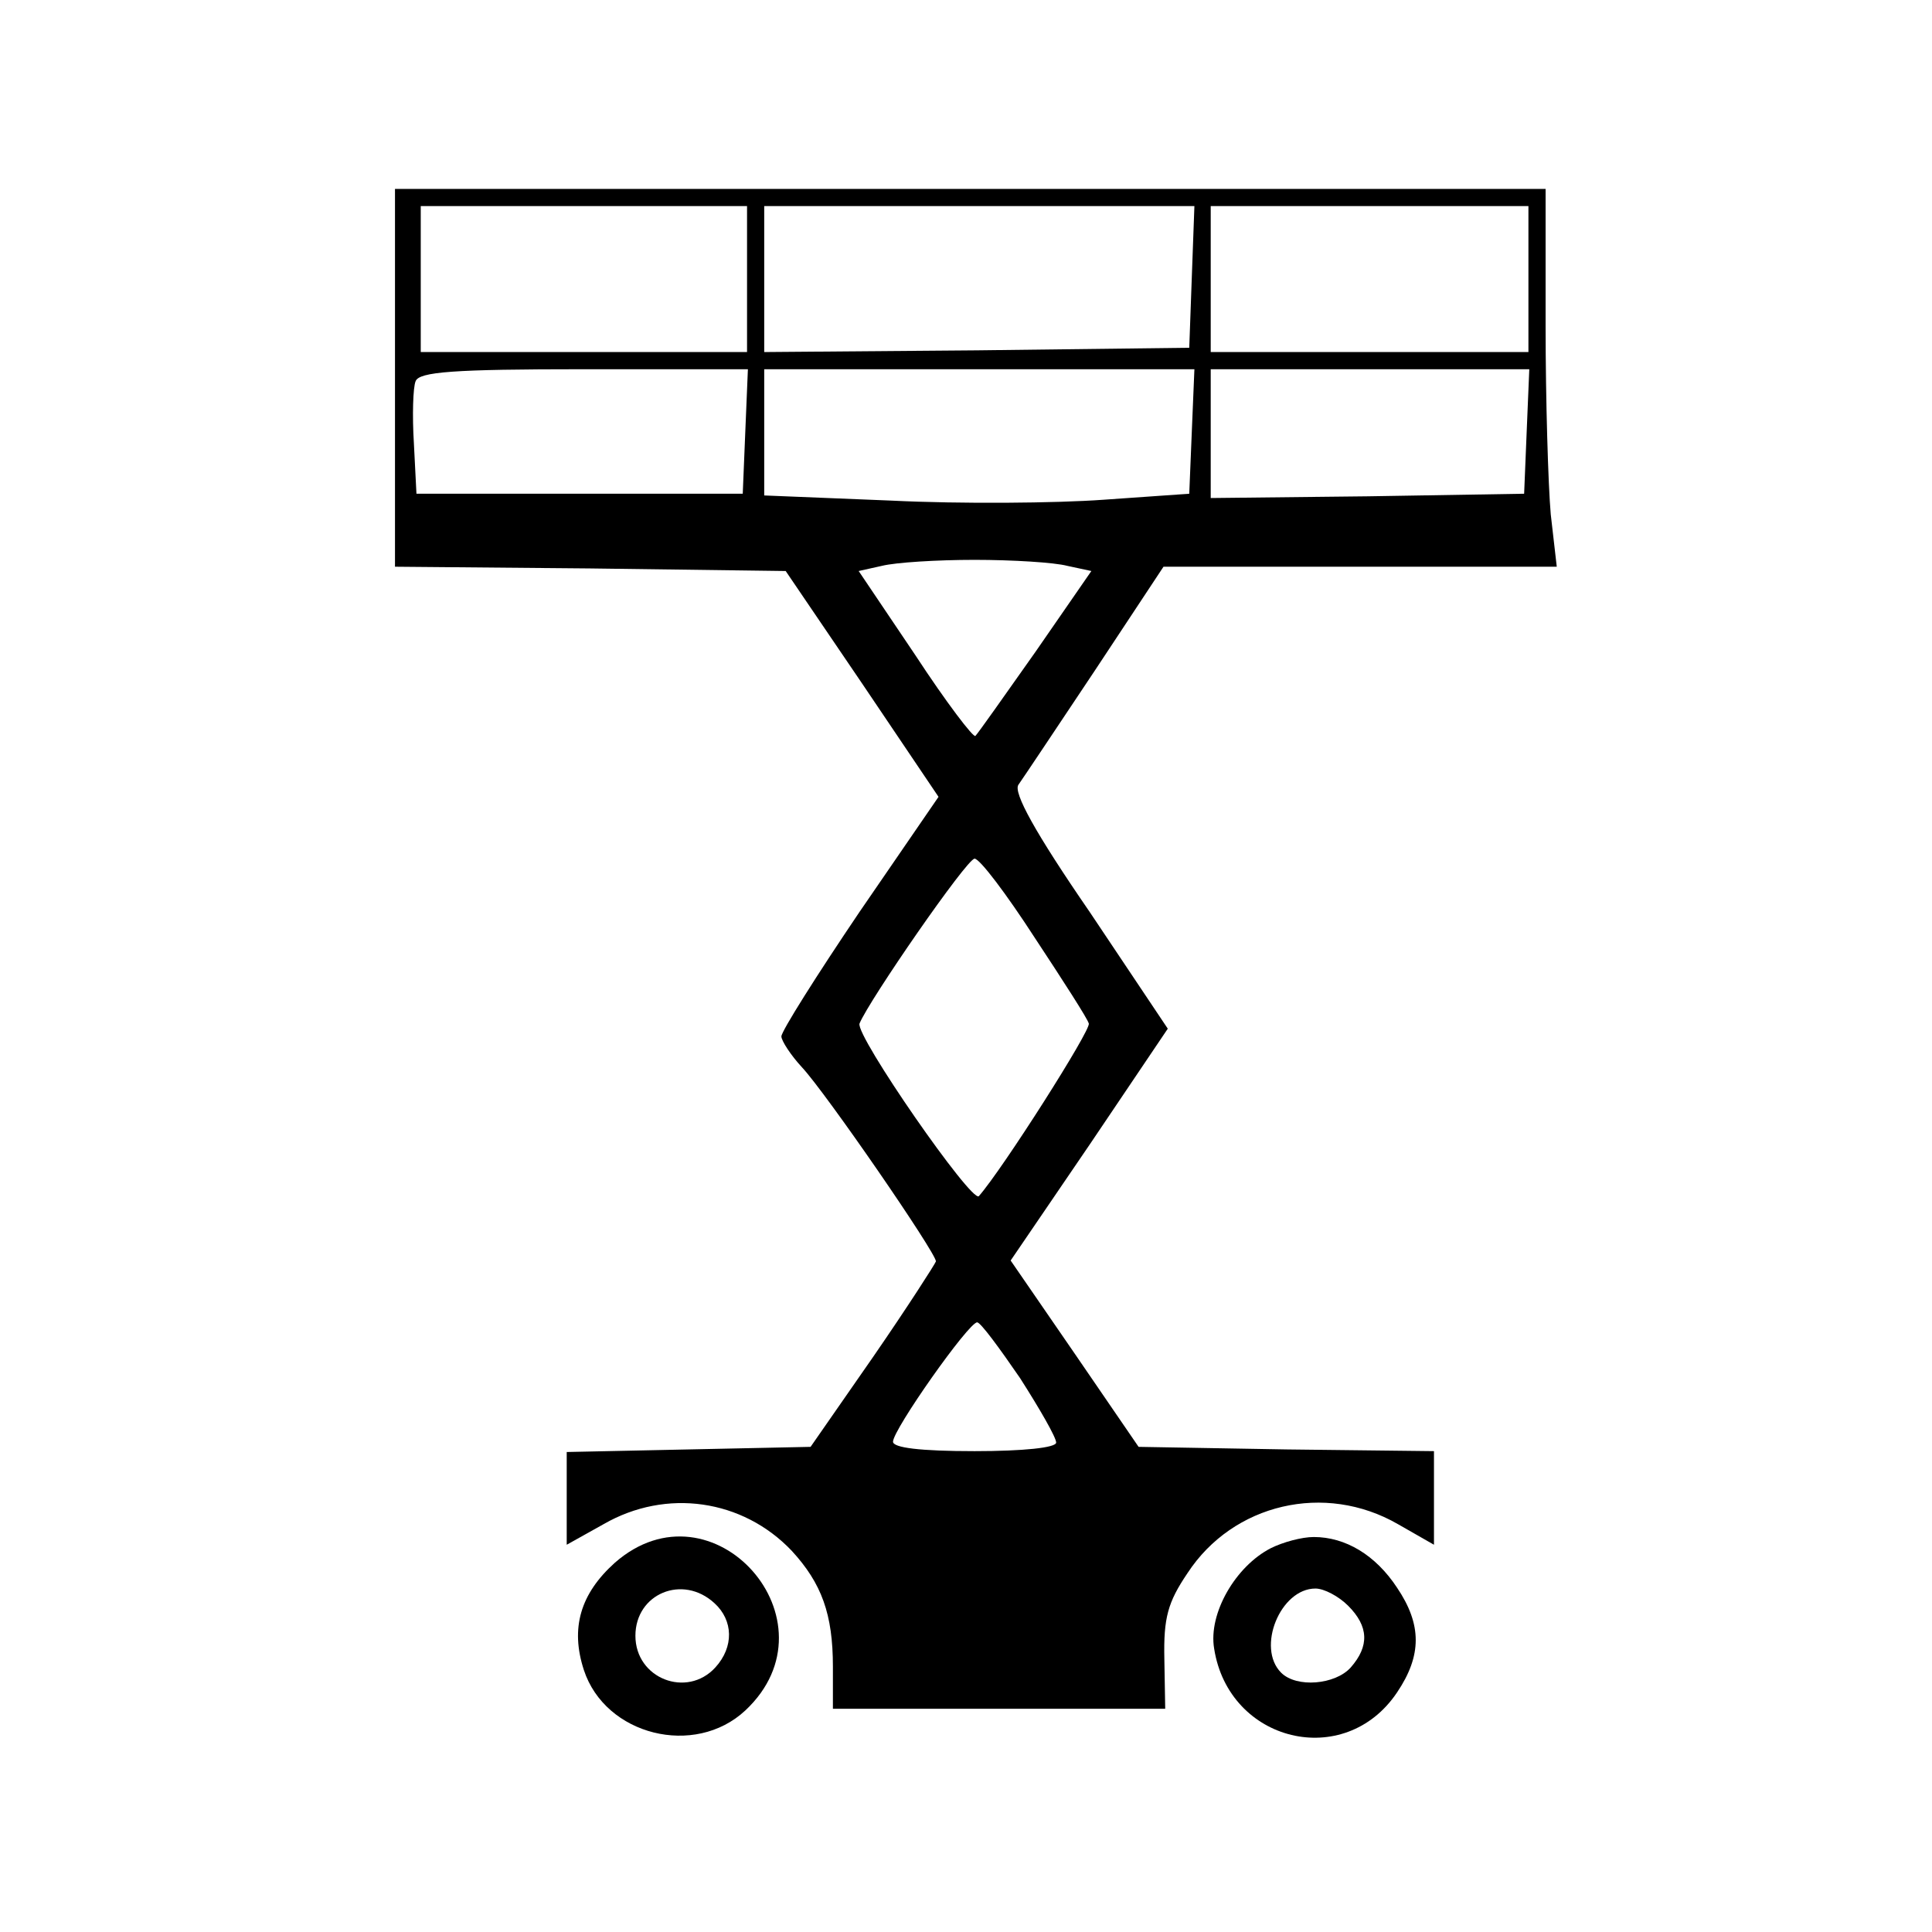
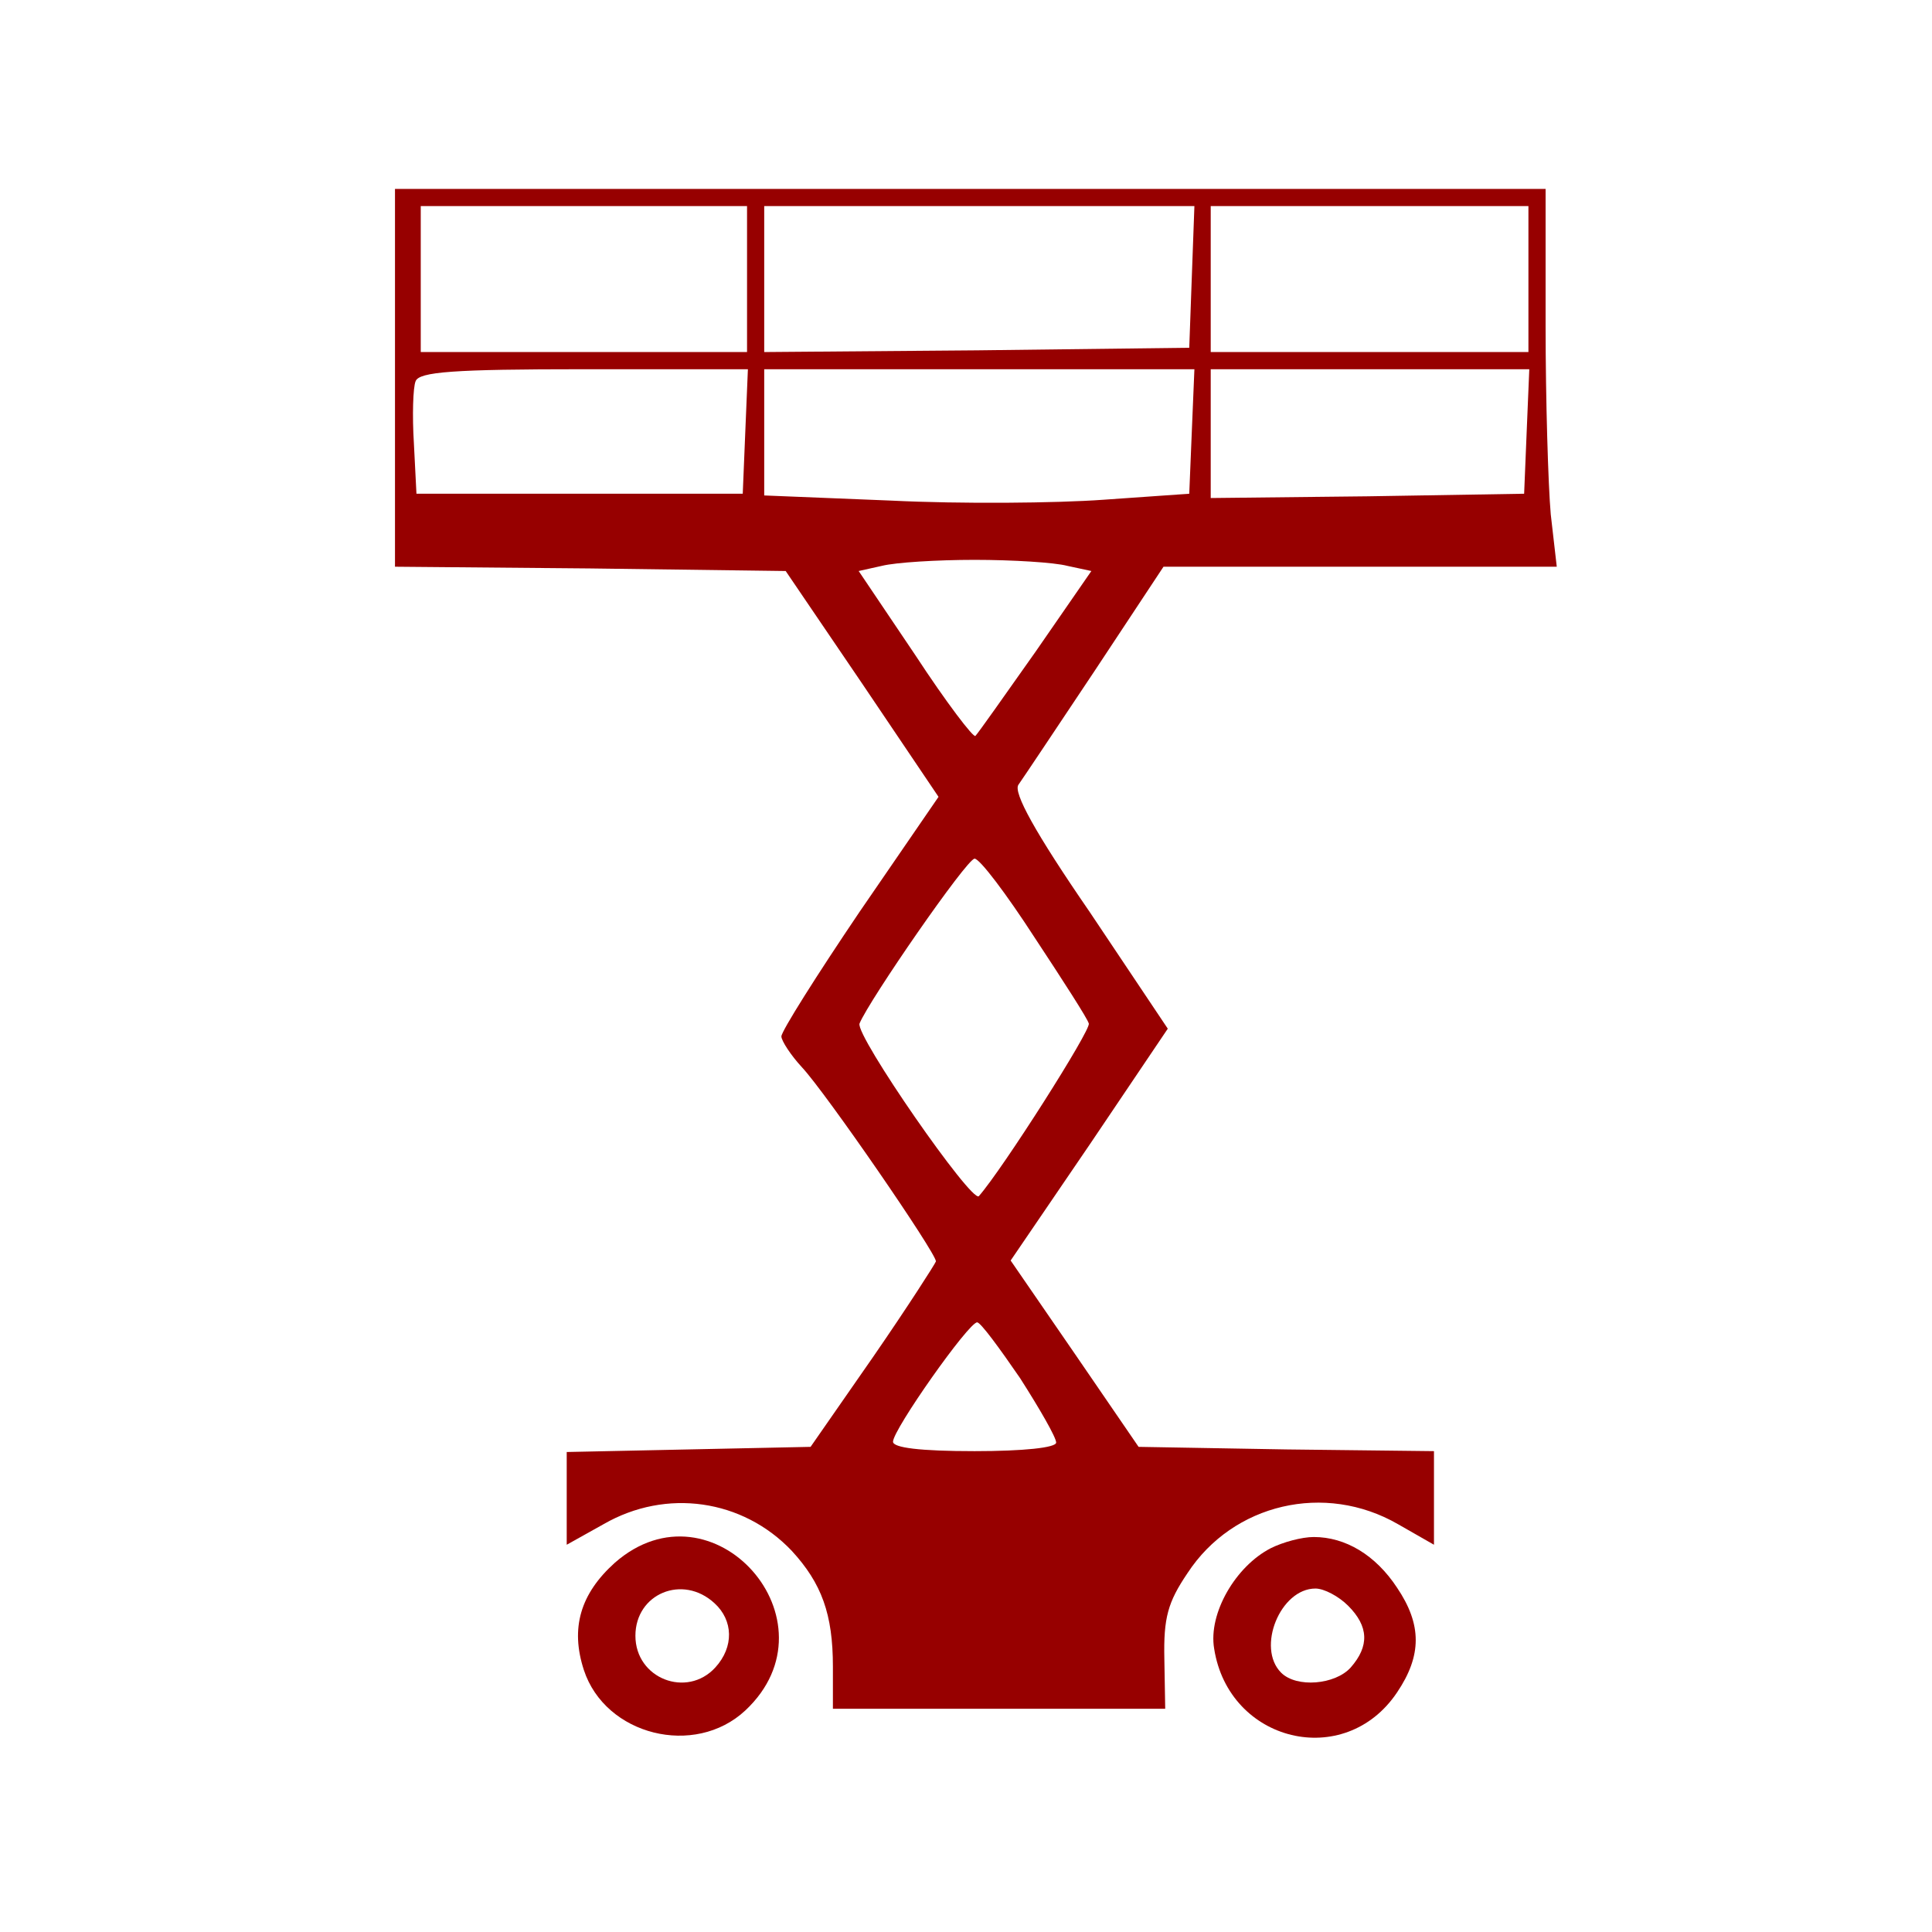
<svg xmlns="http://www.w3.org/2000/svg" version="1.0" width="225pt" height="225pt" viewBox="0 0 225 225" preserveAspectRatio="xMidYMid meet">
-   <g transform="translate(0,225) scale(0.1,-0.1)" fill="#000000" stroke="none">
+   <g transform="translate(0,225) scale(0.1,-0.1)" fill="#970000" stroke="none">
    <path d="M460 1810 l0 -220 227 -2 228 -3 89 -131 89 -132 -92 -134 c-50 -74 -91 -139 -91 -145 0 -5 11 -22 24 -36 28 -30 156 -216 156 -226 -1 -3 -33 -53 -73 -111 l-73 -105 -142 -3 -142 -3 0 -54 0 -54 43 24 c73 42 162 29 219 -31 35 -38 48 -74 48 -135 l0 -49 193 0 194 0 -1 58 c-1 48 4 66 27 100 53 81 160 106 245 57 l42 -24 0 54 0 55 -172 2 -172 3 -74 108 -75 109 92 135 91 135 -91 136 c-64 93 -89 139 -83 148 5 7 45 67 89 133 l80 121 229 0 229 0 -7 61 c-3 34 -6 133 -6 220 l0 159 -670 0 -670 0 0 -220z m410 115 l0 -85 -190 0 -190 0 0 85 0 85 190 0 190 0 0 -85z m518 3 l-3 -83 -247 -3 -248 -2 0 85 0 85 250 0 251 0 -3 -82z m392 -3 l0 -85 -185 0 -185 0 0 85 0 85 185 0 185 0 0 -85z m-912 -177 l-3 -73 -190 0 -190 0 -3 59 c-2 32 -1 65 2 72 4 11 44 14 196 14 l191 0 -3 -72z m520 0 l-3 -73 -100 -7 c-55 -4 -166 -5 -247 -1 l-148 6 0 73 0 74 250 0 251 0 -3 -72z m390 0 l-3 -73 -182 -3 -183 -2 0 75 0 75 185 0 186 0 -3 -72z m-535 -157 l28 -6 -65 -94 c-36 -51 -67 -95 -70 -98 -2 -3 -34 39 -70 94 l-66 98 27 6 c16 4 64 7 108 7 44 0 93 -3 108 -7z m-38 -433 c33 -50 62 -95 63 -100 3 -7 -100 -169 -128 -201 -8 -9 -144 187 -139 201 11 27 125 192 134 192 6 0 37 -41 70 -92z m-17 -513 c23 -36 42 -69 42 -75 0 -6 -38 -10 -95 -10 -64 0 -95 4 -95 11 0 14 88 139 98 139 4 0 26 -30 50 -65z" />
    <path d="M716 430 c-40 -36 -52 -76 -36 -125 25 -76 129 -102 188 -47 111 104 -38 272 -152 172z m116 -47 c22 -20 23 -51 1 -75 -33 -36 -93 -13 -93 37 0 49 55 72 92 38z" />
    <path d="M1480 447 c-41 -21 -73 -76 -66 -117 17 -109 152 -142 213 -51 29 43 29 79 0 122 -25 38 -60 59 -97 59 -14 0 -36 -6 -50 -13z m90 -67 c24 -24 25 -47 3 -72 -18 -20 -63 -24 -81 -6 -29 29 -1 98 40 98 10 0 27 -9 38 -20z" />
  </g>
</svg>
